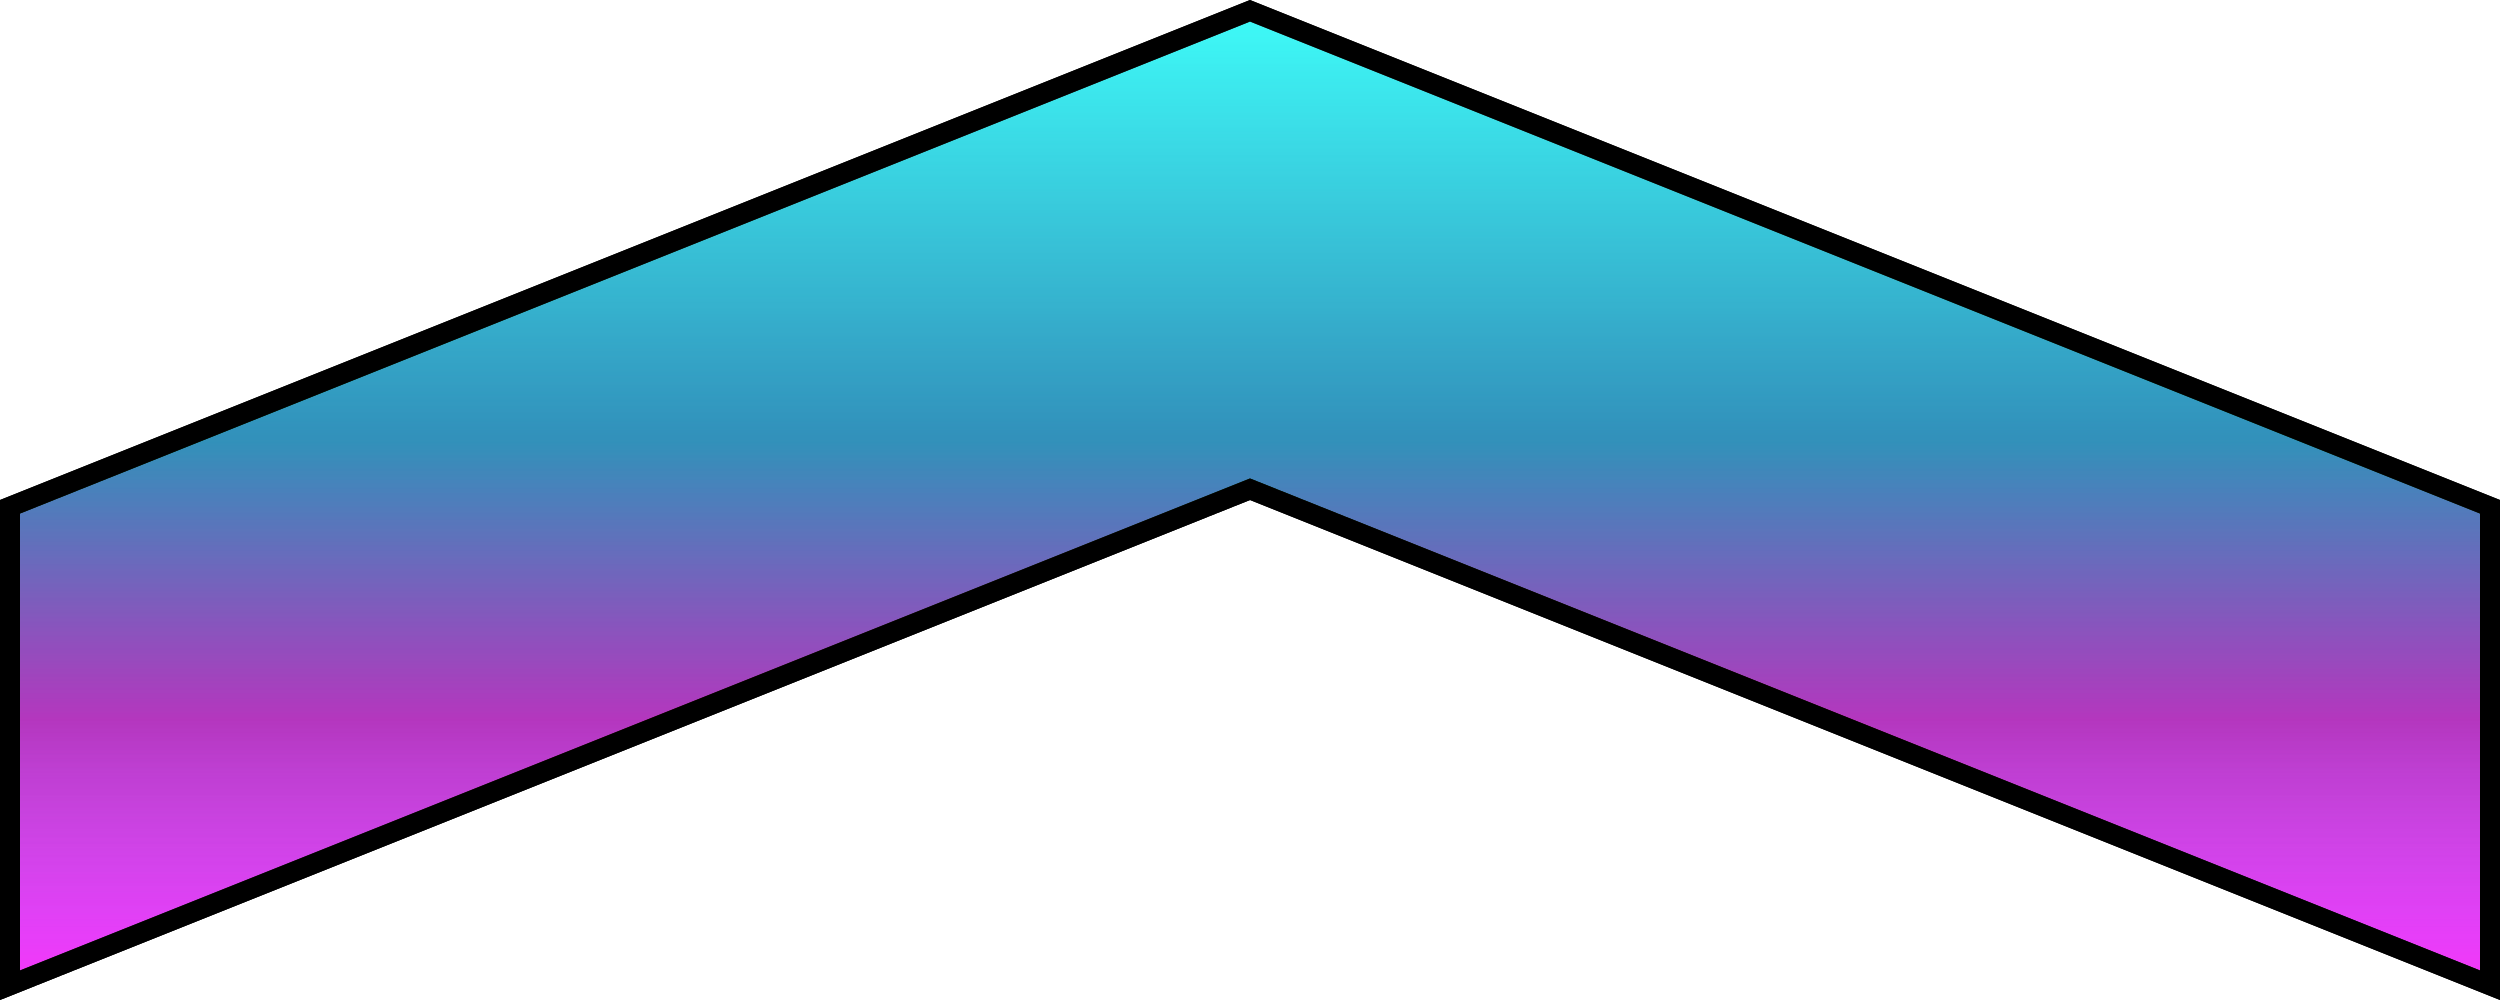
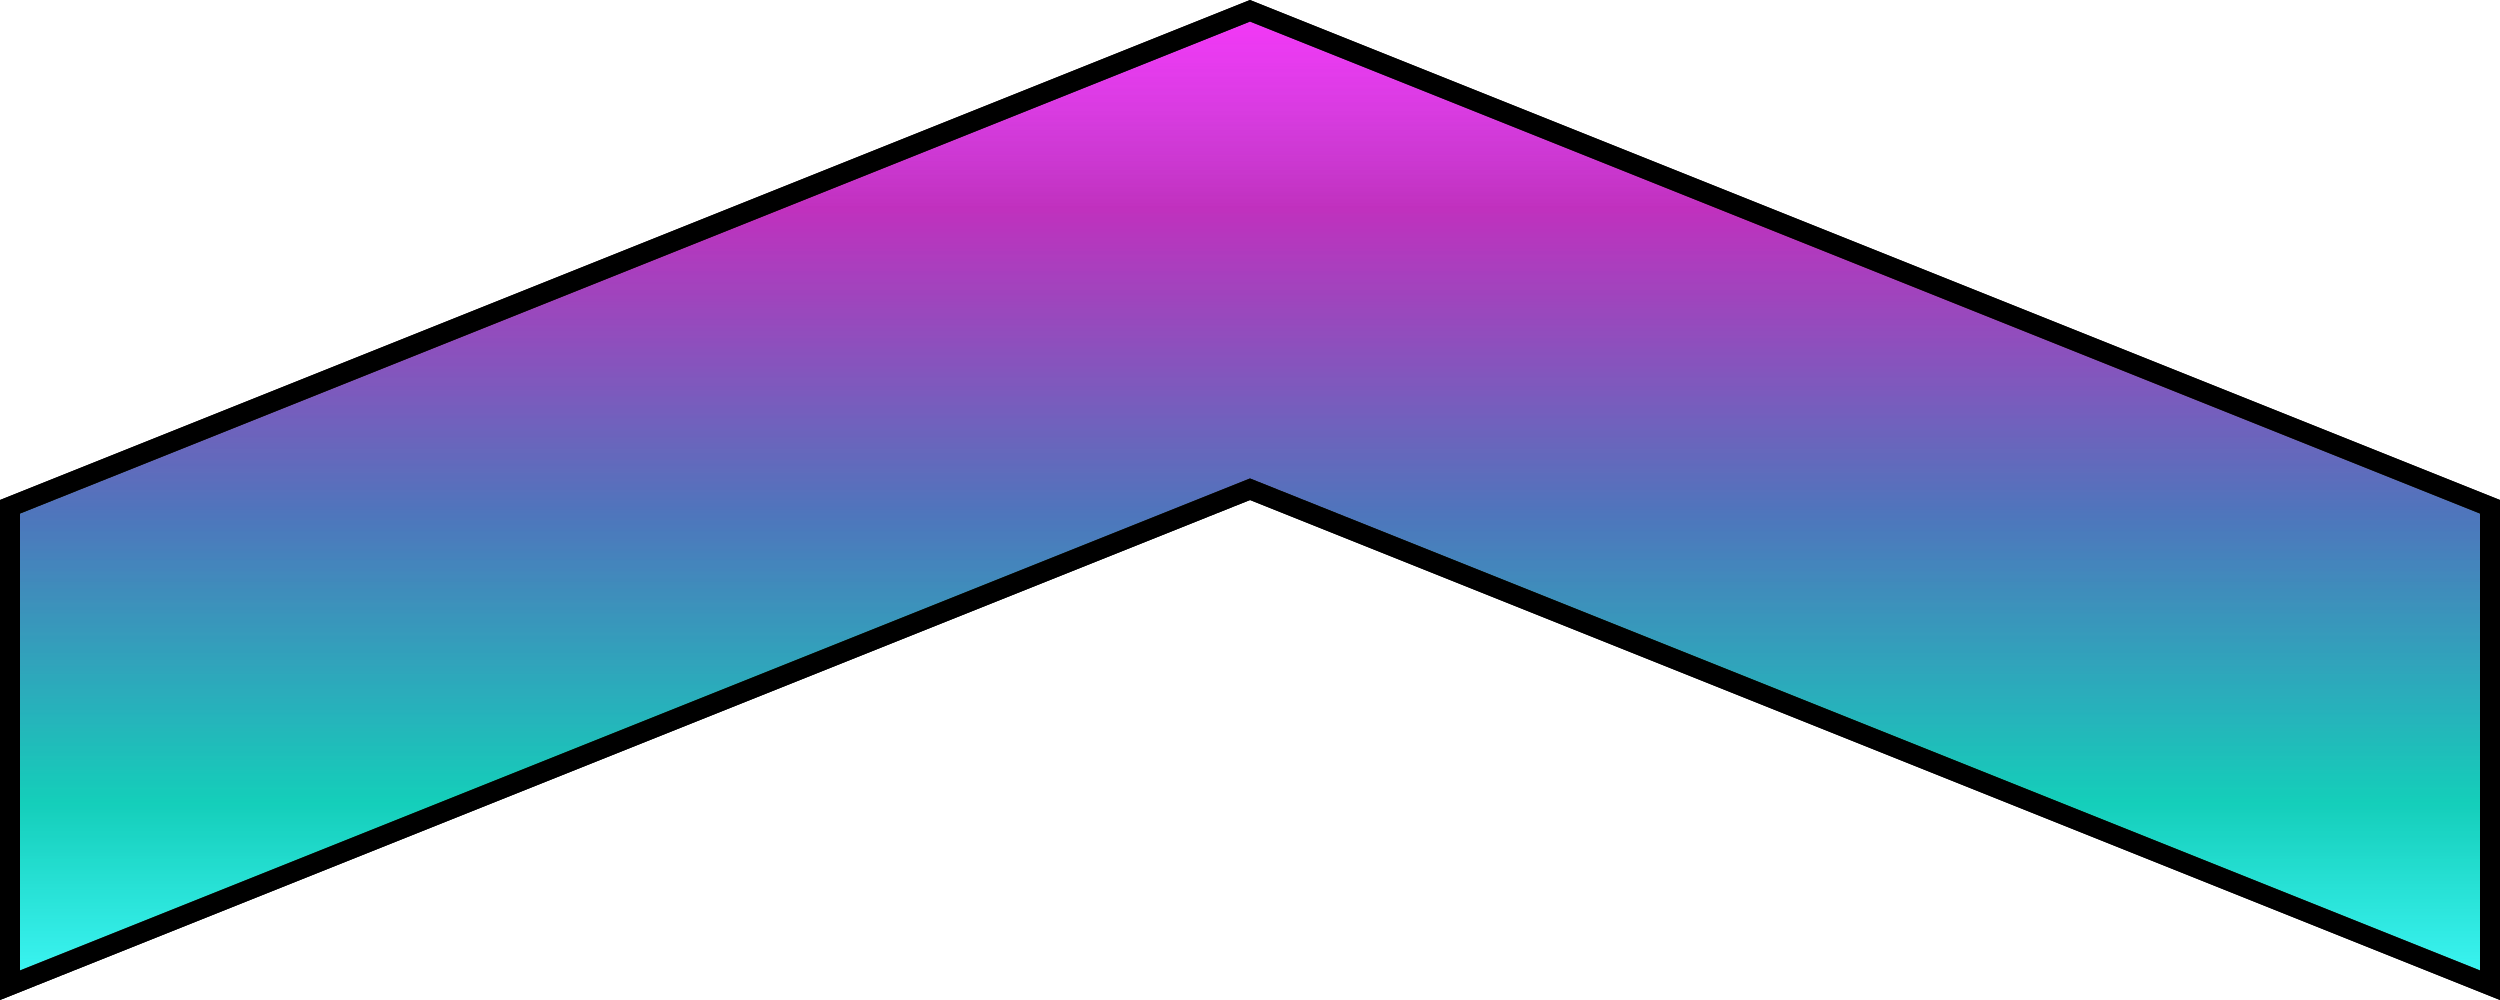
<svg xmlns="http://www.w3.org/2000/svg" width="250" height="100" viewBox="0 0 250 100" fill="none">
  <path d="M249 50.677V98.523L125.371 49.072L125 48.923L124.629 49.072L1 98.523V50.677L125 1.077L249 50.677Z" fill="url(#paint0_linear)" stroke="black" stroke-width="2" />
  <path d="M249 50.677V98.523L125.371 49.072L125 48.923L124.629 49.072L1 98.523V50.677L125 1.077L249 50.677Z" fill="url(#paint1_linear)" fill-opacity="0.25" stroke="black" stroke-width="2" />
  <defs>
    <linearGradient id="paint0_linear" x1="125" y1="0" x2="125" y2="100" gradientUnits="userSpaceOnUse">
-       <stop offset="0.016" stop-color="#01F8F8" />
-       <stop offset="0.432" stop-color="#4070F8" />
-       <stop offset="1" stop-color="#F818F8" />
+       <stop stop-color="#F818F8" />
+       <stop offset="0.516" stop-color="#4070F8" />
+       <stop offset="1" stop-color="#01F8F8" />
    </linearGradient>
    <linearGradient id="paint1_linear" x1="125" y1="0" x2="125" y2="100" gradientUnits="userSpaceOnUse">
-       <stop stop-color="white" />
-       <stop offset="0.443" stop-color="#01F800" />
-       <stop offset="0.719" stop-color="#F81010" />
-       <stop offset="0.938" stop-color="white" stop-opacity="0.5" />
+       <stop stop-color="white" stop-opacity="0.5" />
+       <stop offset="0.208" stop-color="#F81010" />
+       <stop offset="0.802" stop-color="#01F800" />
+       <stop offset="1" stop-color="white" />
    </linearGradient>
  </defs>
</svg>
